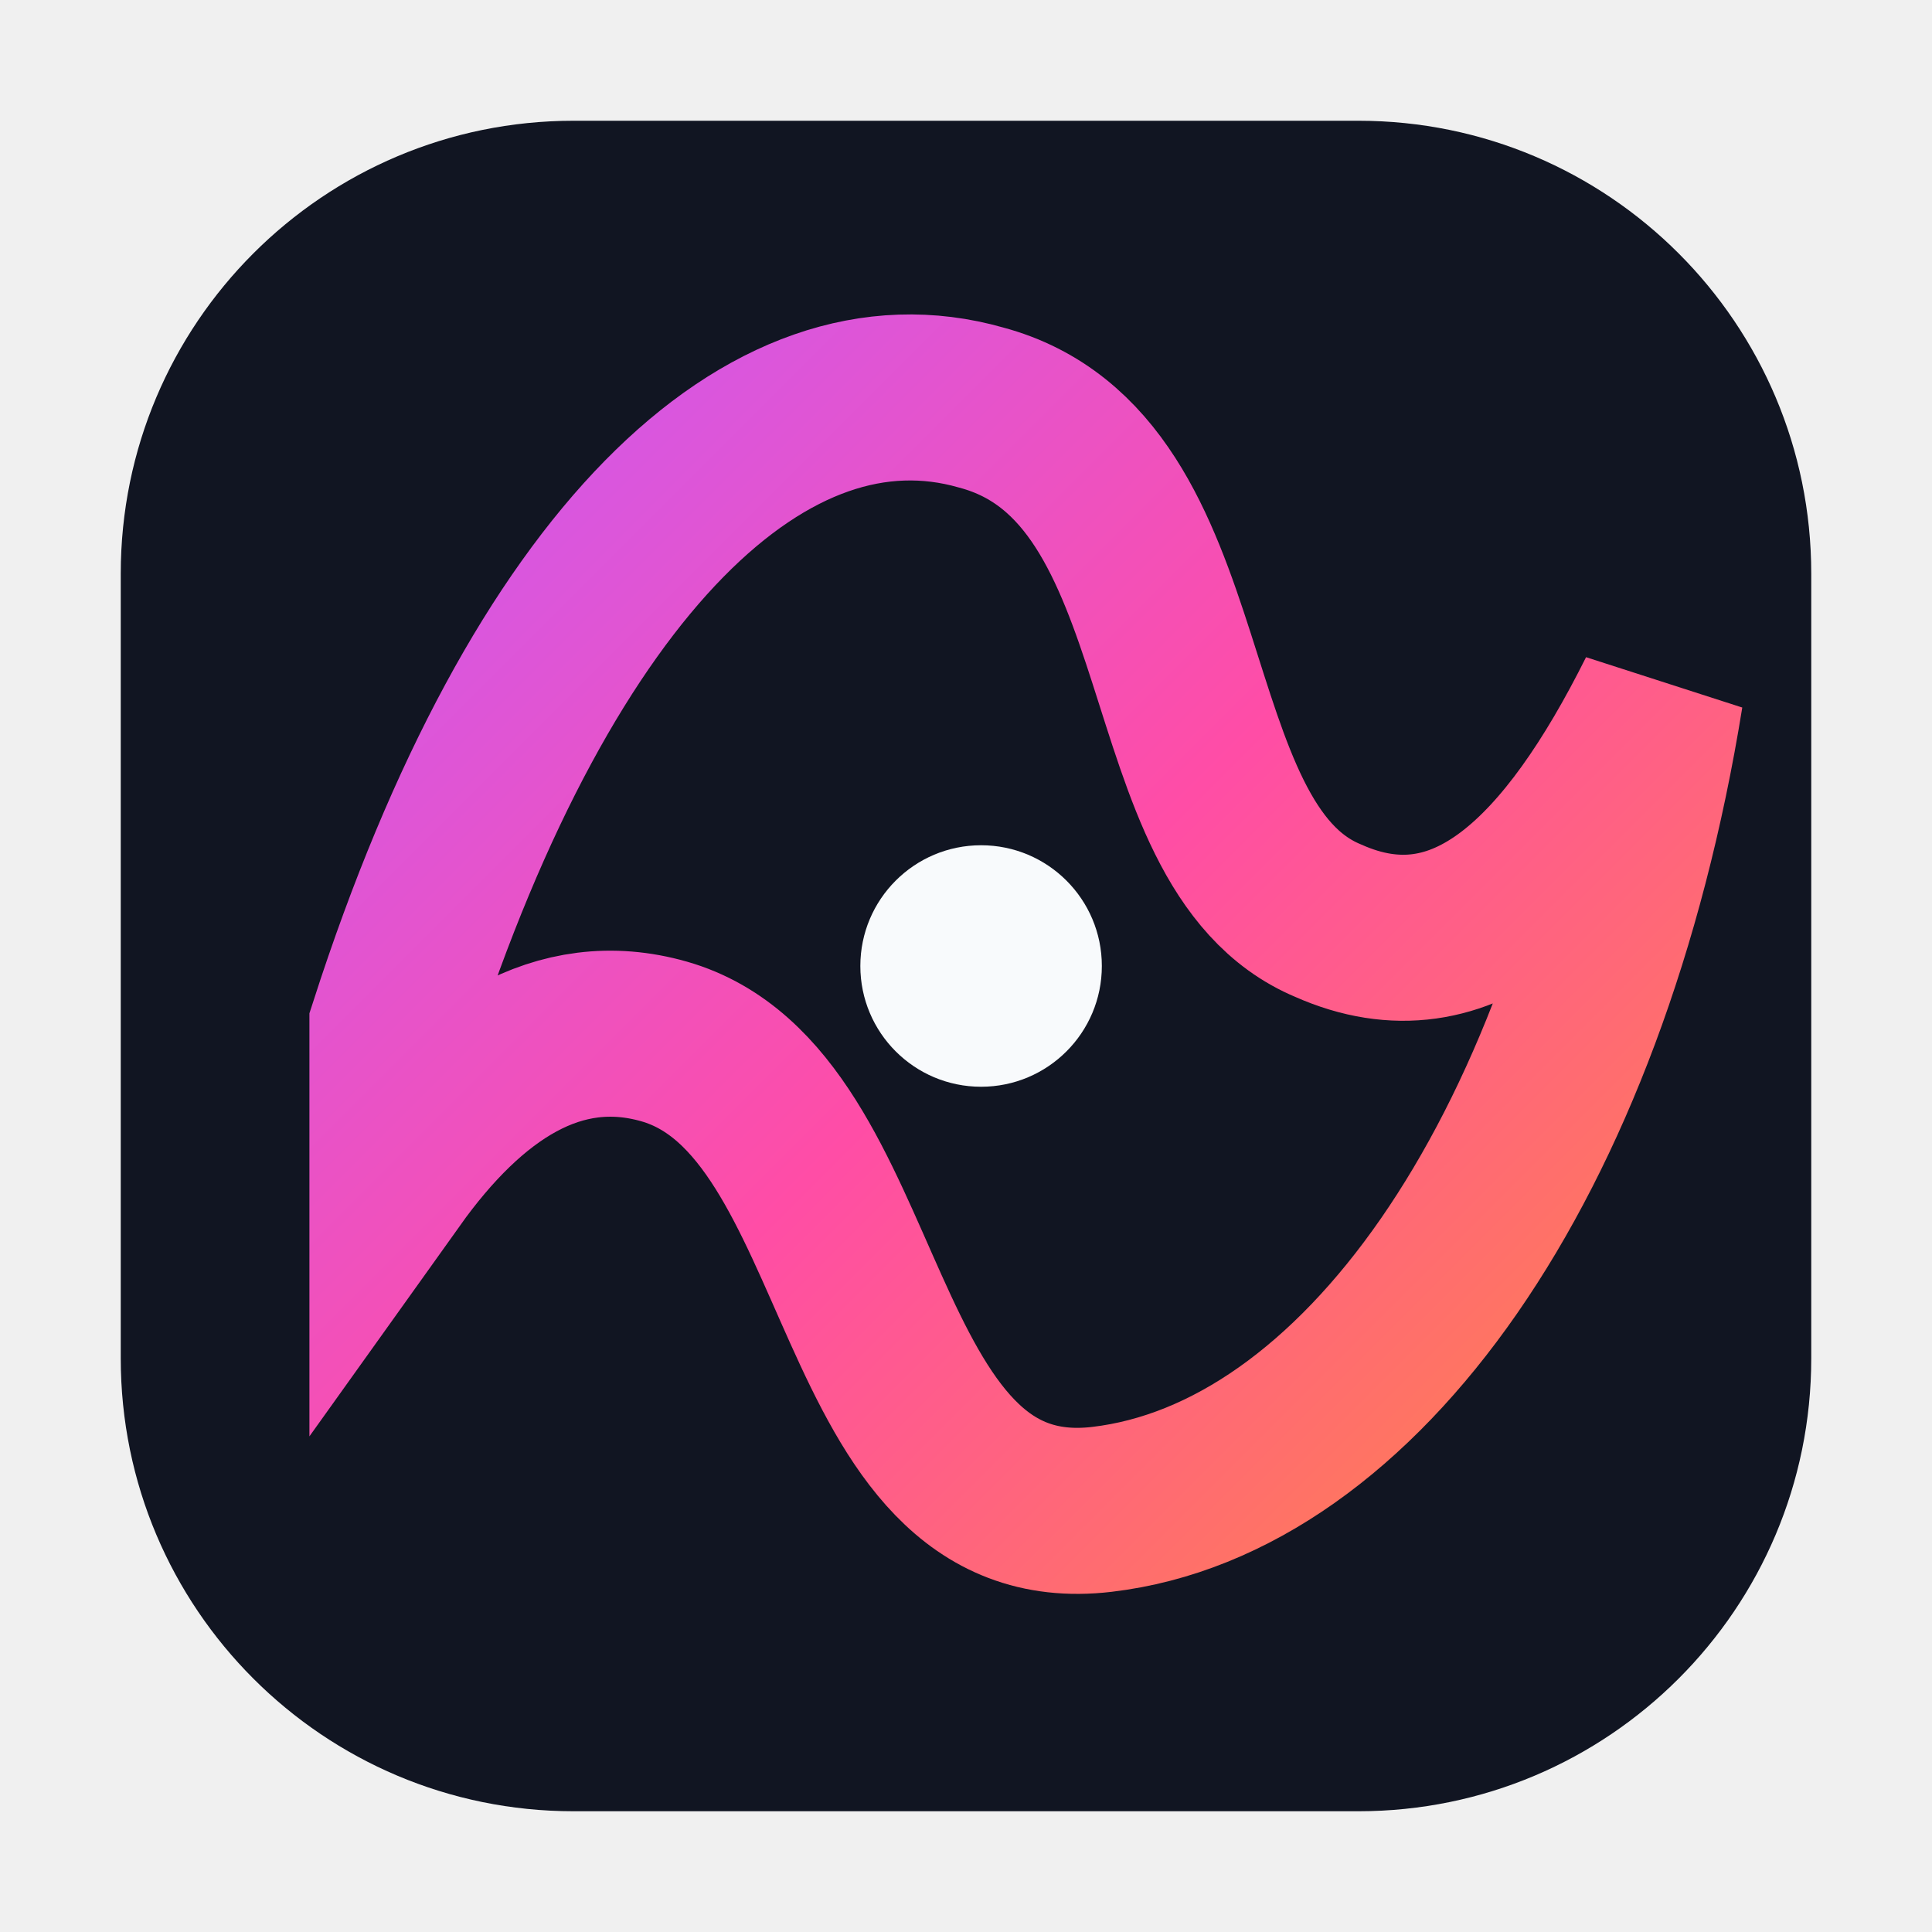
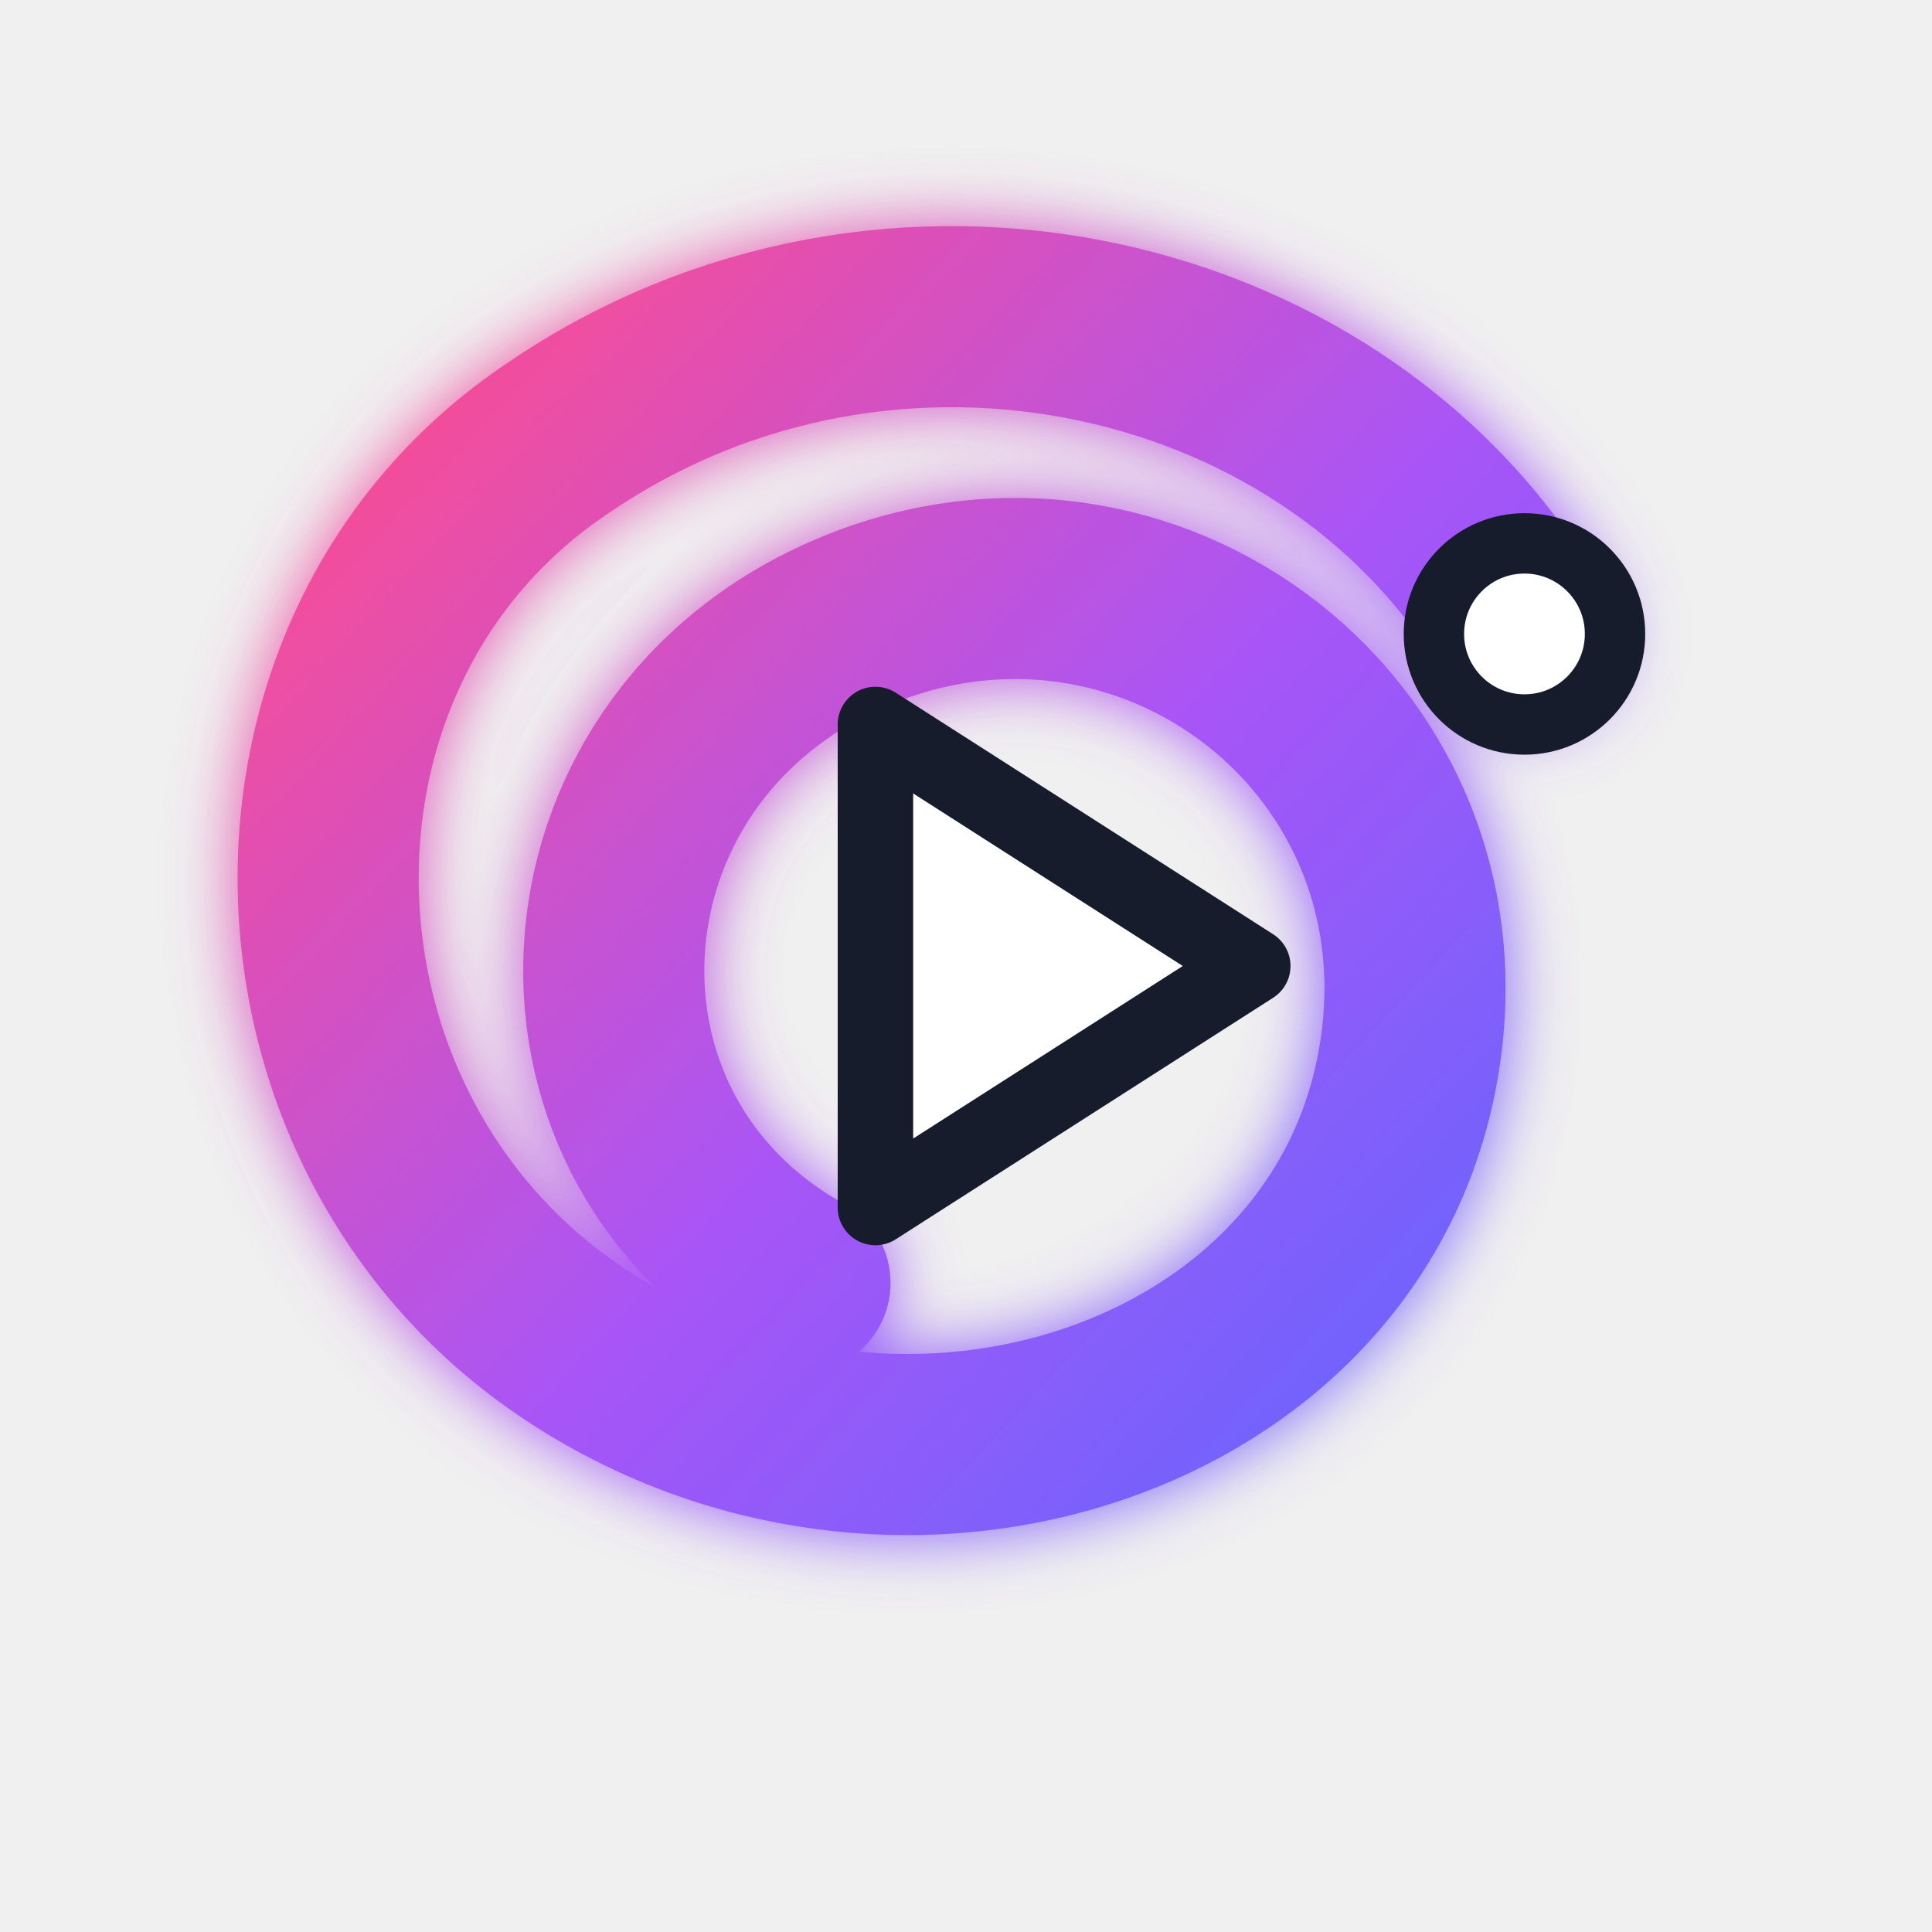
- <svg xmlns="http://www.w3.org/2000/svg" viewBox="0 0 128 128" role="img" aria-label="SONARA Canvas mark">
+ <svg xmlns="http://www.w3.org/2000/svg" viewBox="0 0 128 128" role="img" aria-label="Creator Studio Prism Canvas-mode mark">
  <defs>
-     <linearGradient id="c" x1="18" y1="18" x2="110" y2="110" gradientUnits="userSpaceOnUse">
-       <stop stop-color="#C35CFF" />
-       <stop offset=".52" stop-color="#FF4DA6" />
-       <stop offset="1" stop-color="#FF8A3D" />
+     <linearGradient id="c" x1="21" y1="24" x2="107" y2="104" gradientUnits="userSpaceOnUse">
+       <stop stop-color="#FF4D8D" />
+       <stop offset=".5" stop-color="#A855F7" />
+       <stop offset="1" stop-color="#526BFF" />
    </linearGradient>
+     <filter id="g" x="-25%" y="-25%" width="150%" height="150%">
+       <feGaussianBlur stdDeviation="2.2" result="b" />
+       <feMerge>
+         <feMergeNode in="b" />
+         <feMergeNode in="SourceGraphic" />
+       </feMerge>
+     </filter>
  </defs>
-   <rect x="8" y="8" width="112" height="112" rx="30" fill="#111522" />
-   <path d="M26 68c10-31 25-45 39-41 15 4 11 29 23 34 9 4 16-3 22-15-5 31-20 52-37 54-17 2-15-27-29-31-7-2-13 2-18 9z" fill="none" stroke="url(#c)" stroke-width="11" stroke-linecap="round" />
-   <circle cx="65" cy="64" r="8" fill="#F8FAFC" />
+   <path d="M101 42c-12-21-42-28-64-13C16 43 17 75 38 89c21 14 50 5 55-17 5-22-16-39-36-31-20 8-22 34-4 44" fill="none" stroke="url(#c)" stroke-width="12" stroke-linecap="round" filter="url(#g)" />
+   <path d="m58 48 25 16-25 16z" fill="#FFF" stroke="#171C2C" stroke-width="5" stroke-linejoin="round" />
+   <circle cx="101" cy="42" r="6" fill="#FFF" stroke="#171C2C" stroke-width="4" />
</svg>
